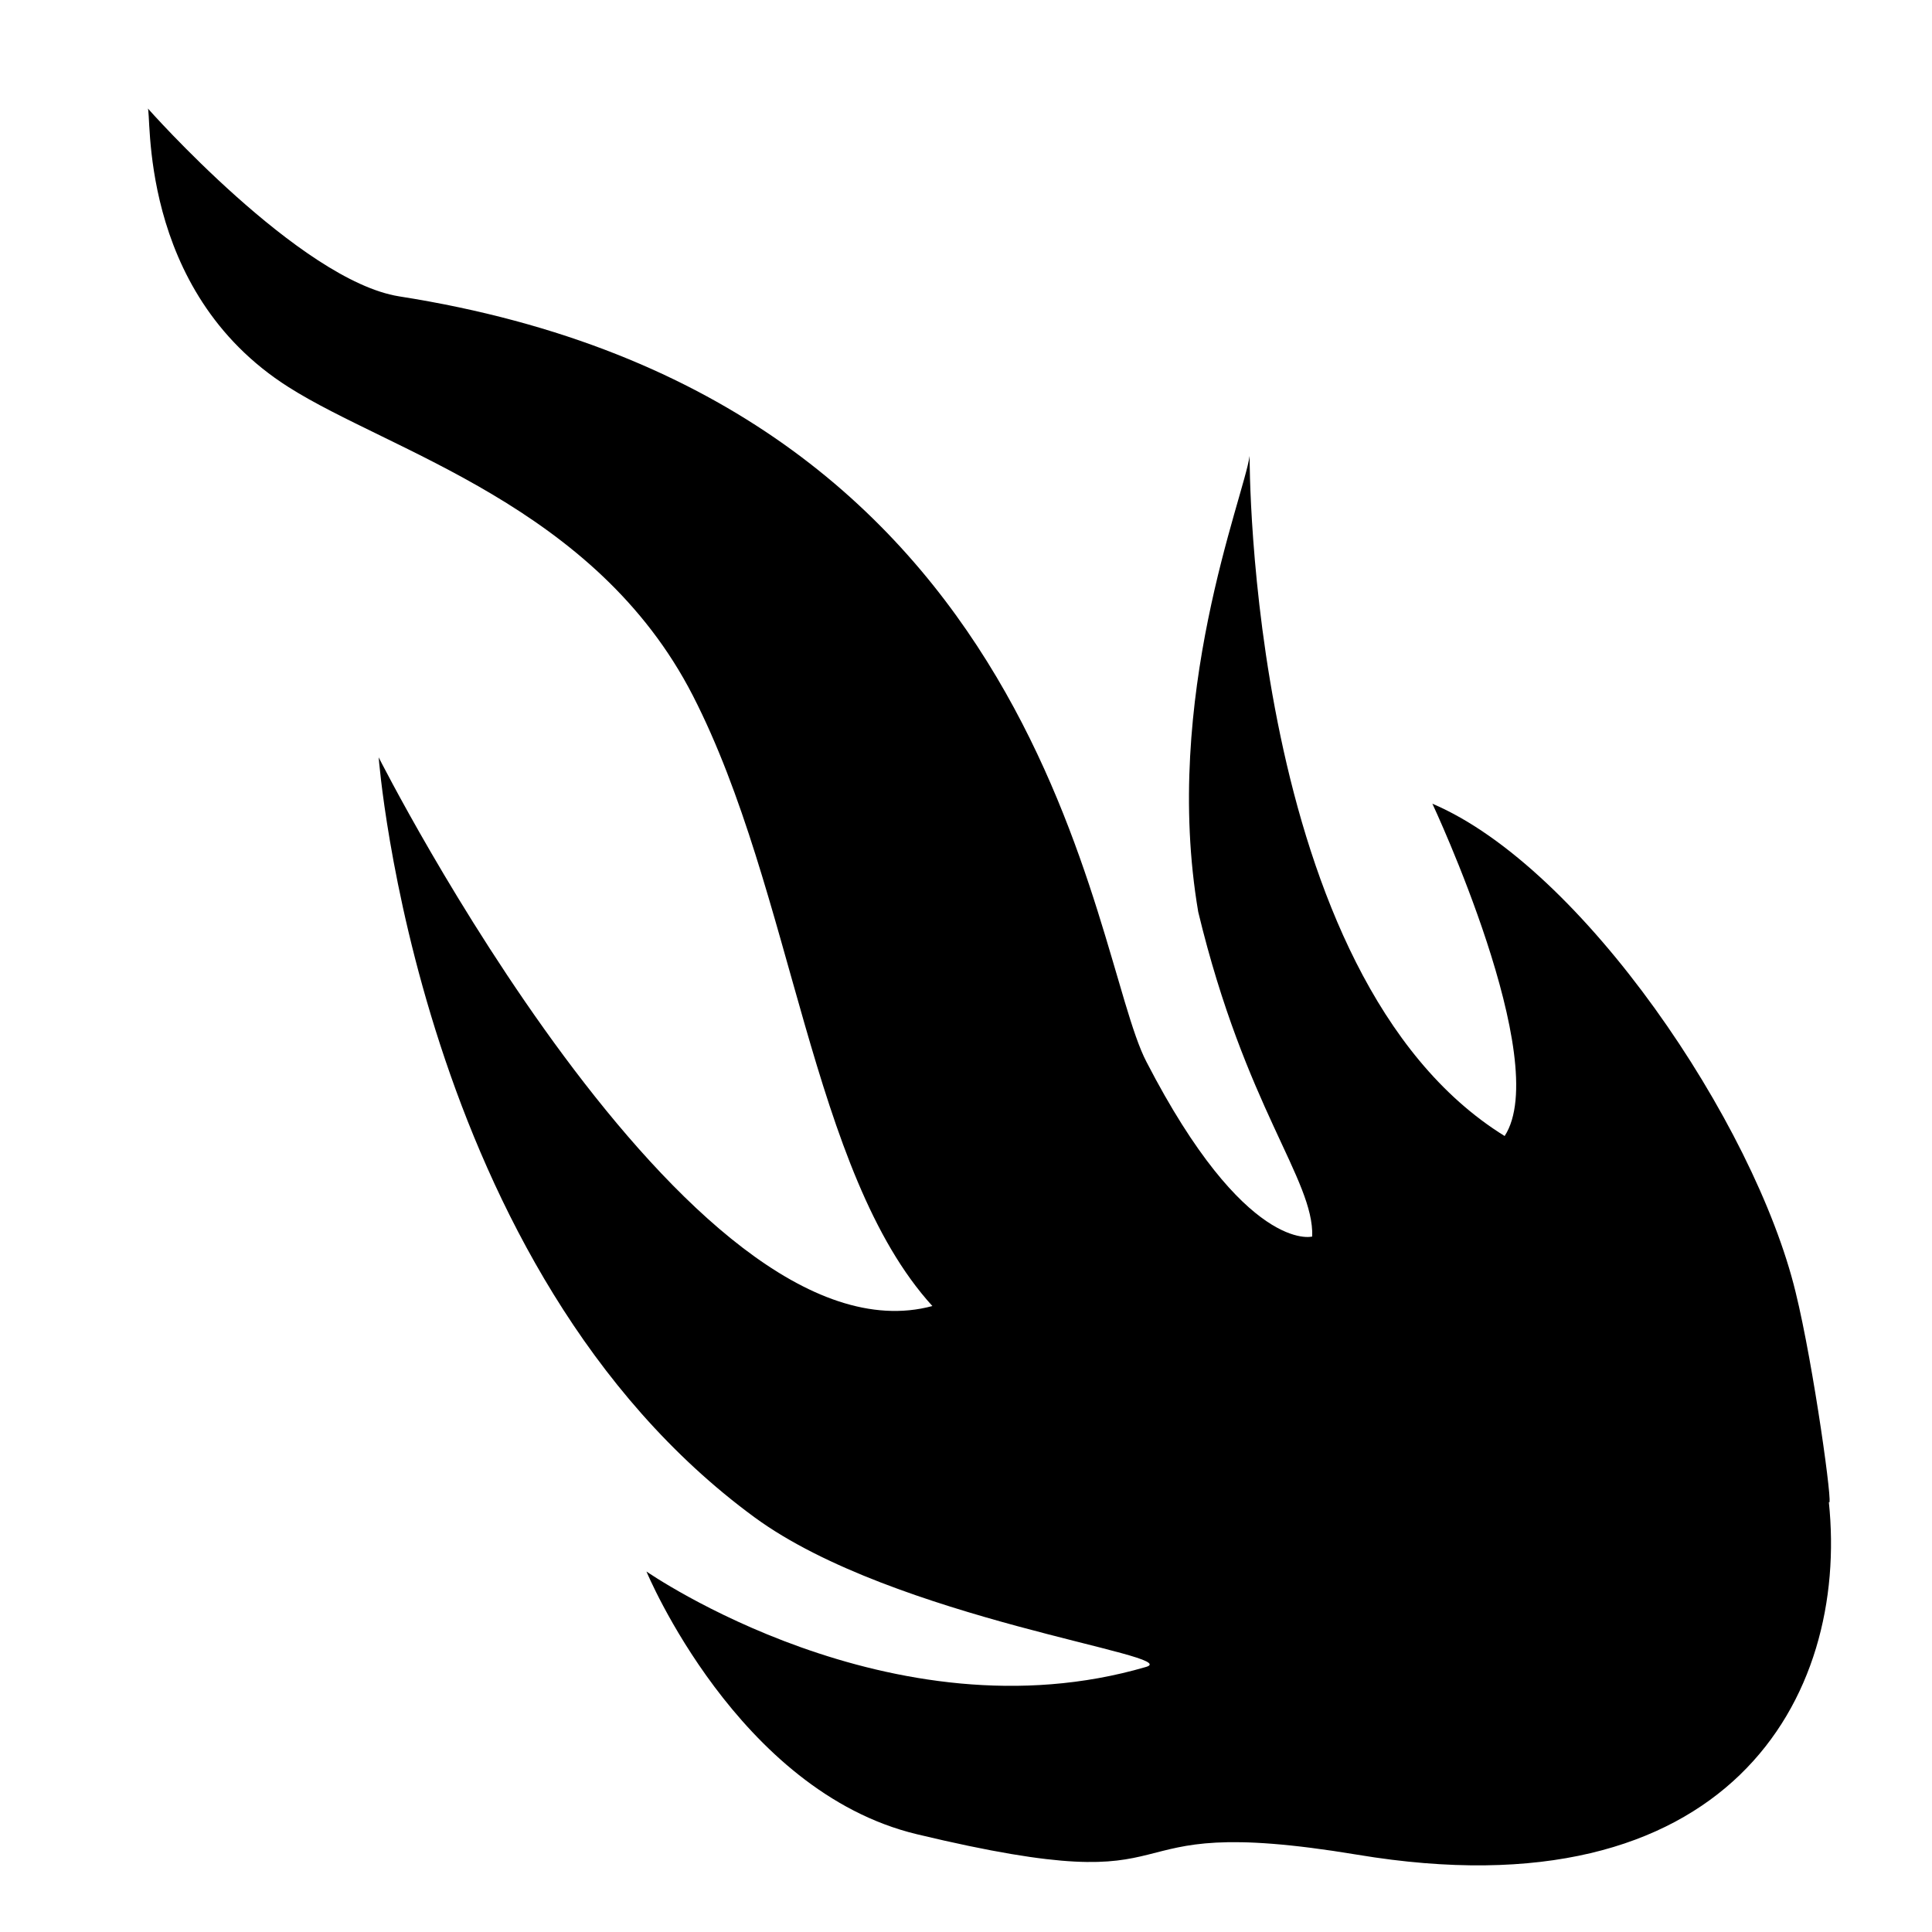
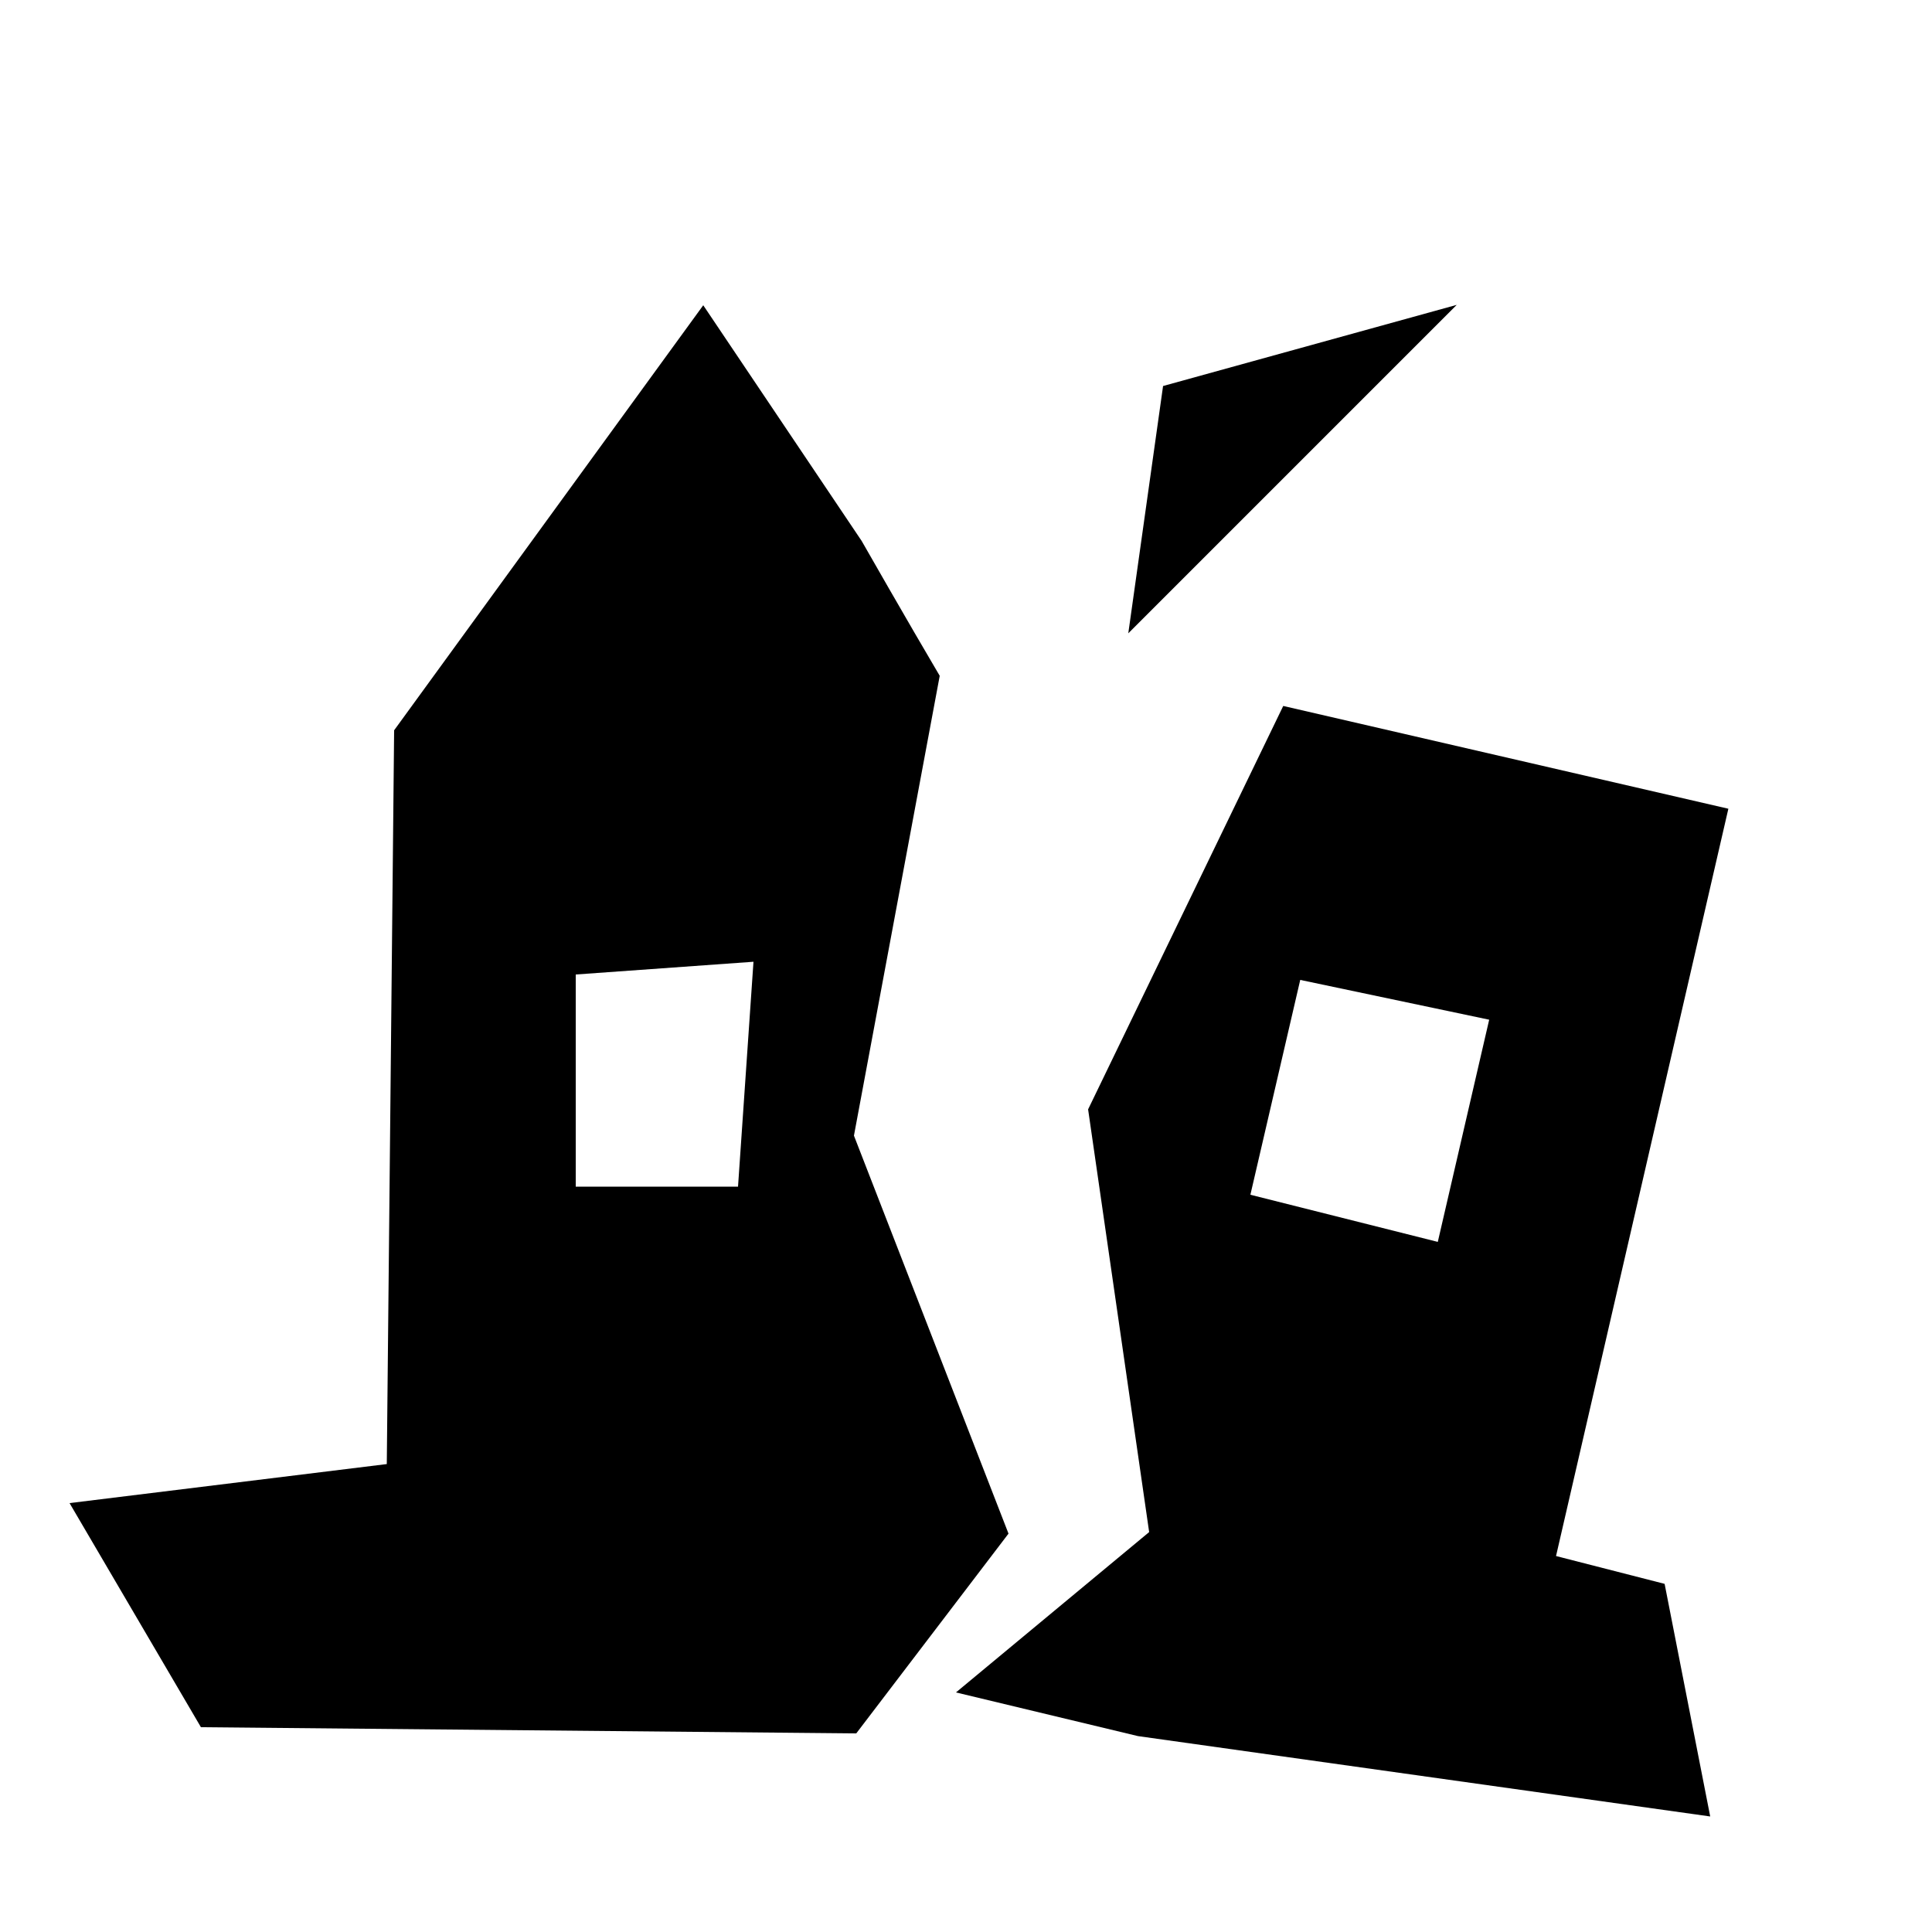
<svg xmlns="http://www.w3.org/2000/svg" version="1.1" id="Layer_1" x="0px" y="0px" viewBox="0 0 500 500" style="enable-background:new 0 0 500 500;" xml:space="preserve">
-   <path d="M370.7,208c0,0,31.3,66.7,18.7,86c-66.7-41.3-66-176-66-176c-1.5,10.7-22.7,62.7-13.3,118c12.2,50.7,30,69.3,29.5,84  c0,0.1-17.3,4.4-42.9-45.2C282,246.7,272.3,103.2,103.3,76.7C77.6,72.6,38.2,28,38.2,28c1.2,0.1-3.1,47.1,36.5,72.2  c26.3,16.7,79.4,30.7,104.6,79.8c26,50.7,30.5,123.4,62,158C178.2,355,98,196,98,196s10,132.7,97.3,196.7  c36.2,26.5,111.5,35.7,101.3,38.7c-66,19.3-129.3-24.7-129.3-24.7s23.6,56.9,70,68c78,18.7,43.5-6.4,114,5.3  c96,16,127.3-40.7,122-91.3c1.3,2.7-3.9-35.2-8.6-54.3C454.1,290.7,409.5,224.5,370.7,208z" />
+   <style type="text/css">
+ 	.st0{fill:none;}
+ </style>
+   <polygon class="st0" points="317,247.9 267,248.9 267,305.9 317,306.9 " />
+   <polygon class="st0" points="149,307.1 191,307.1 195,248.9 149,252.2 " />
+   <path d="M221,293.9l22.2-119C235.1,161.2,223,140,223,140l-41-61l-80,110l-1.9,189.9L18,389l34,58l169.6,1.6l39.4-51.7L221,293.9z   M191,307.1h-42v-54.9l46-3.3L191,307.1z" />
+   <path d="M281.6,287.1l15.8,109.4l-50,41.5l47.1,11.3l148.1,20.8l-11.8-60.2l-28.1-7.2l44.6-193.4l-115.2-26.6 M336.5,253.6  l48.9,10.3l-13.3,57.5l-48.5-12.2L336.5,253.6z" />
+   <polygon points="301,99.9 292,163.9 377,78.9 " />
</svg>
